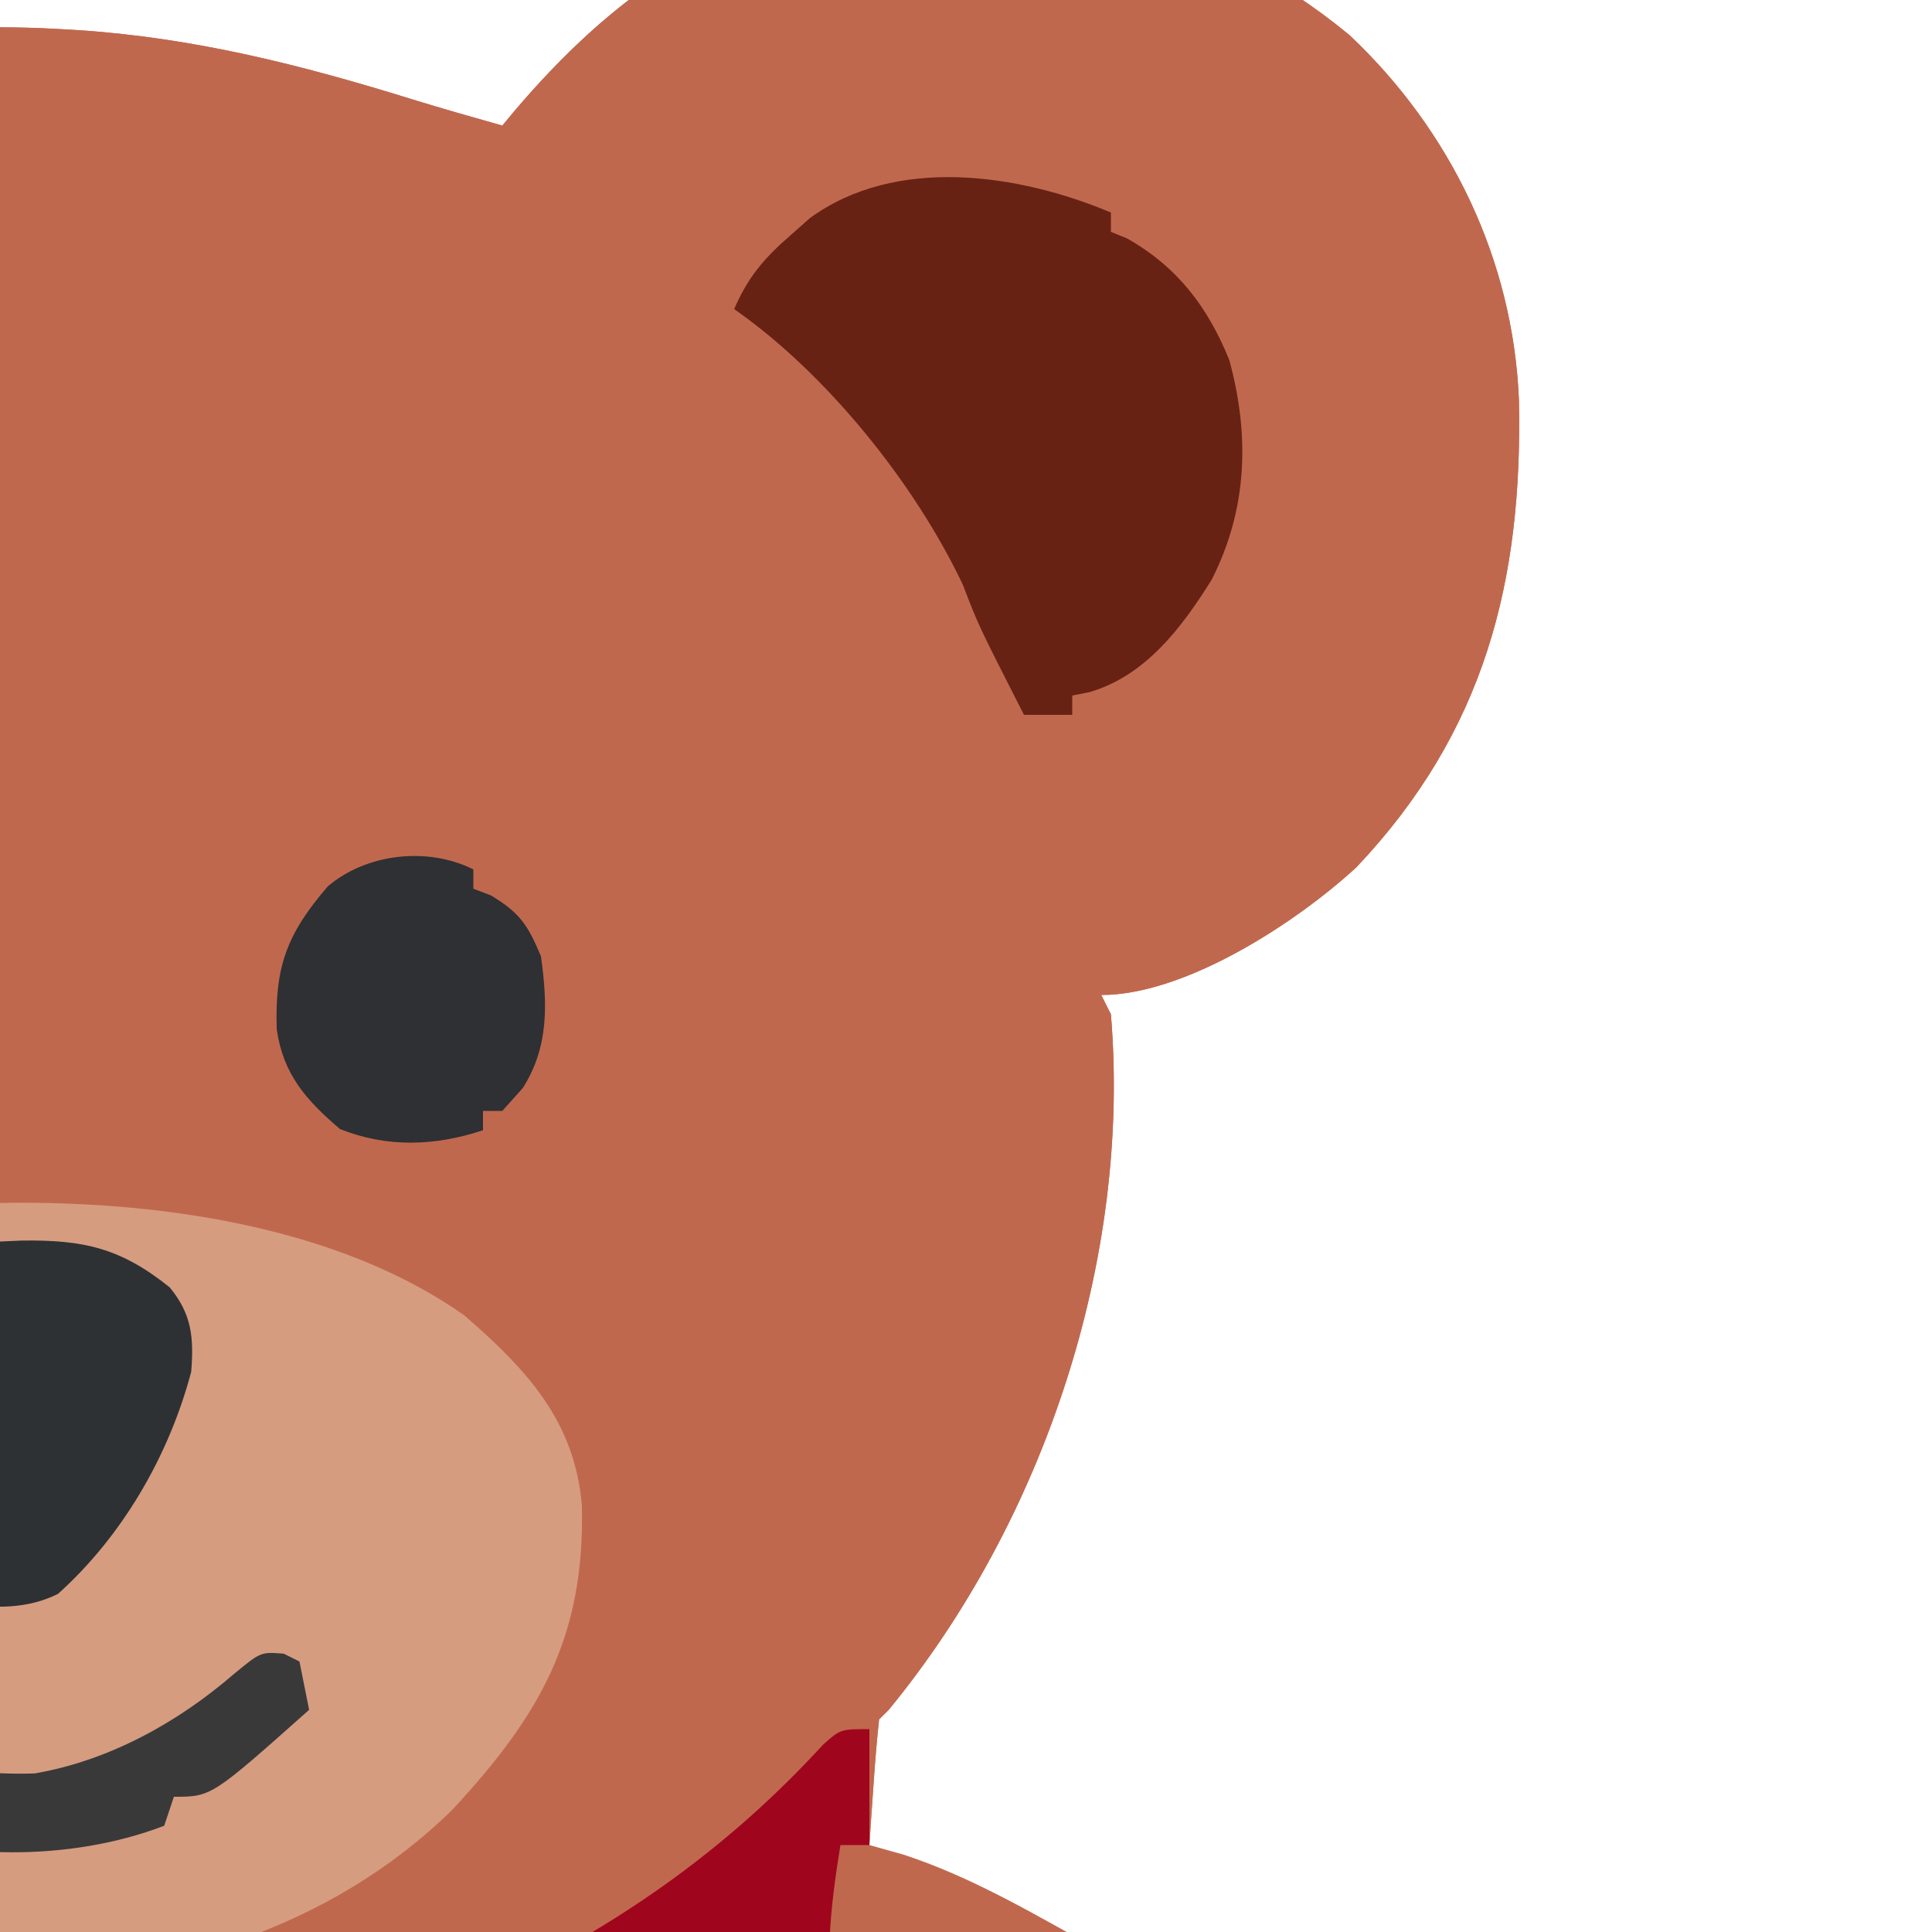
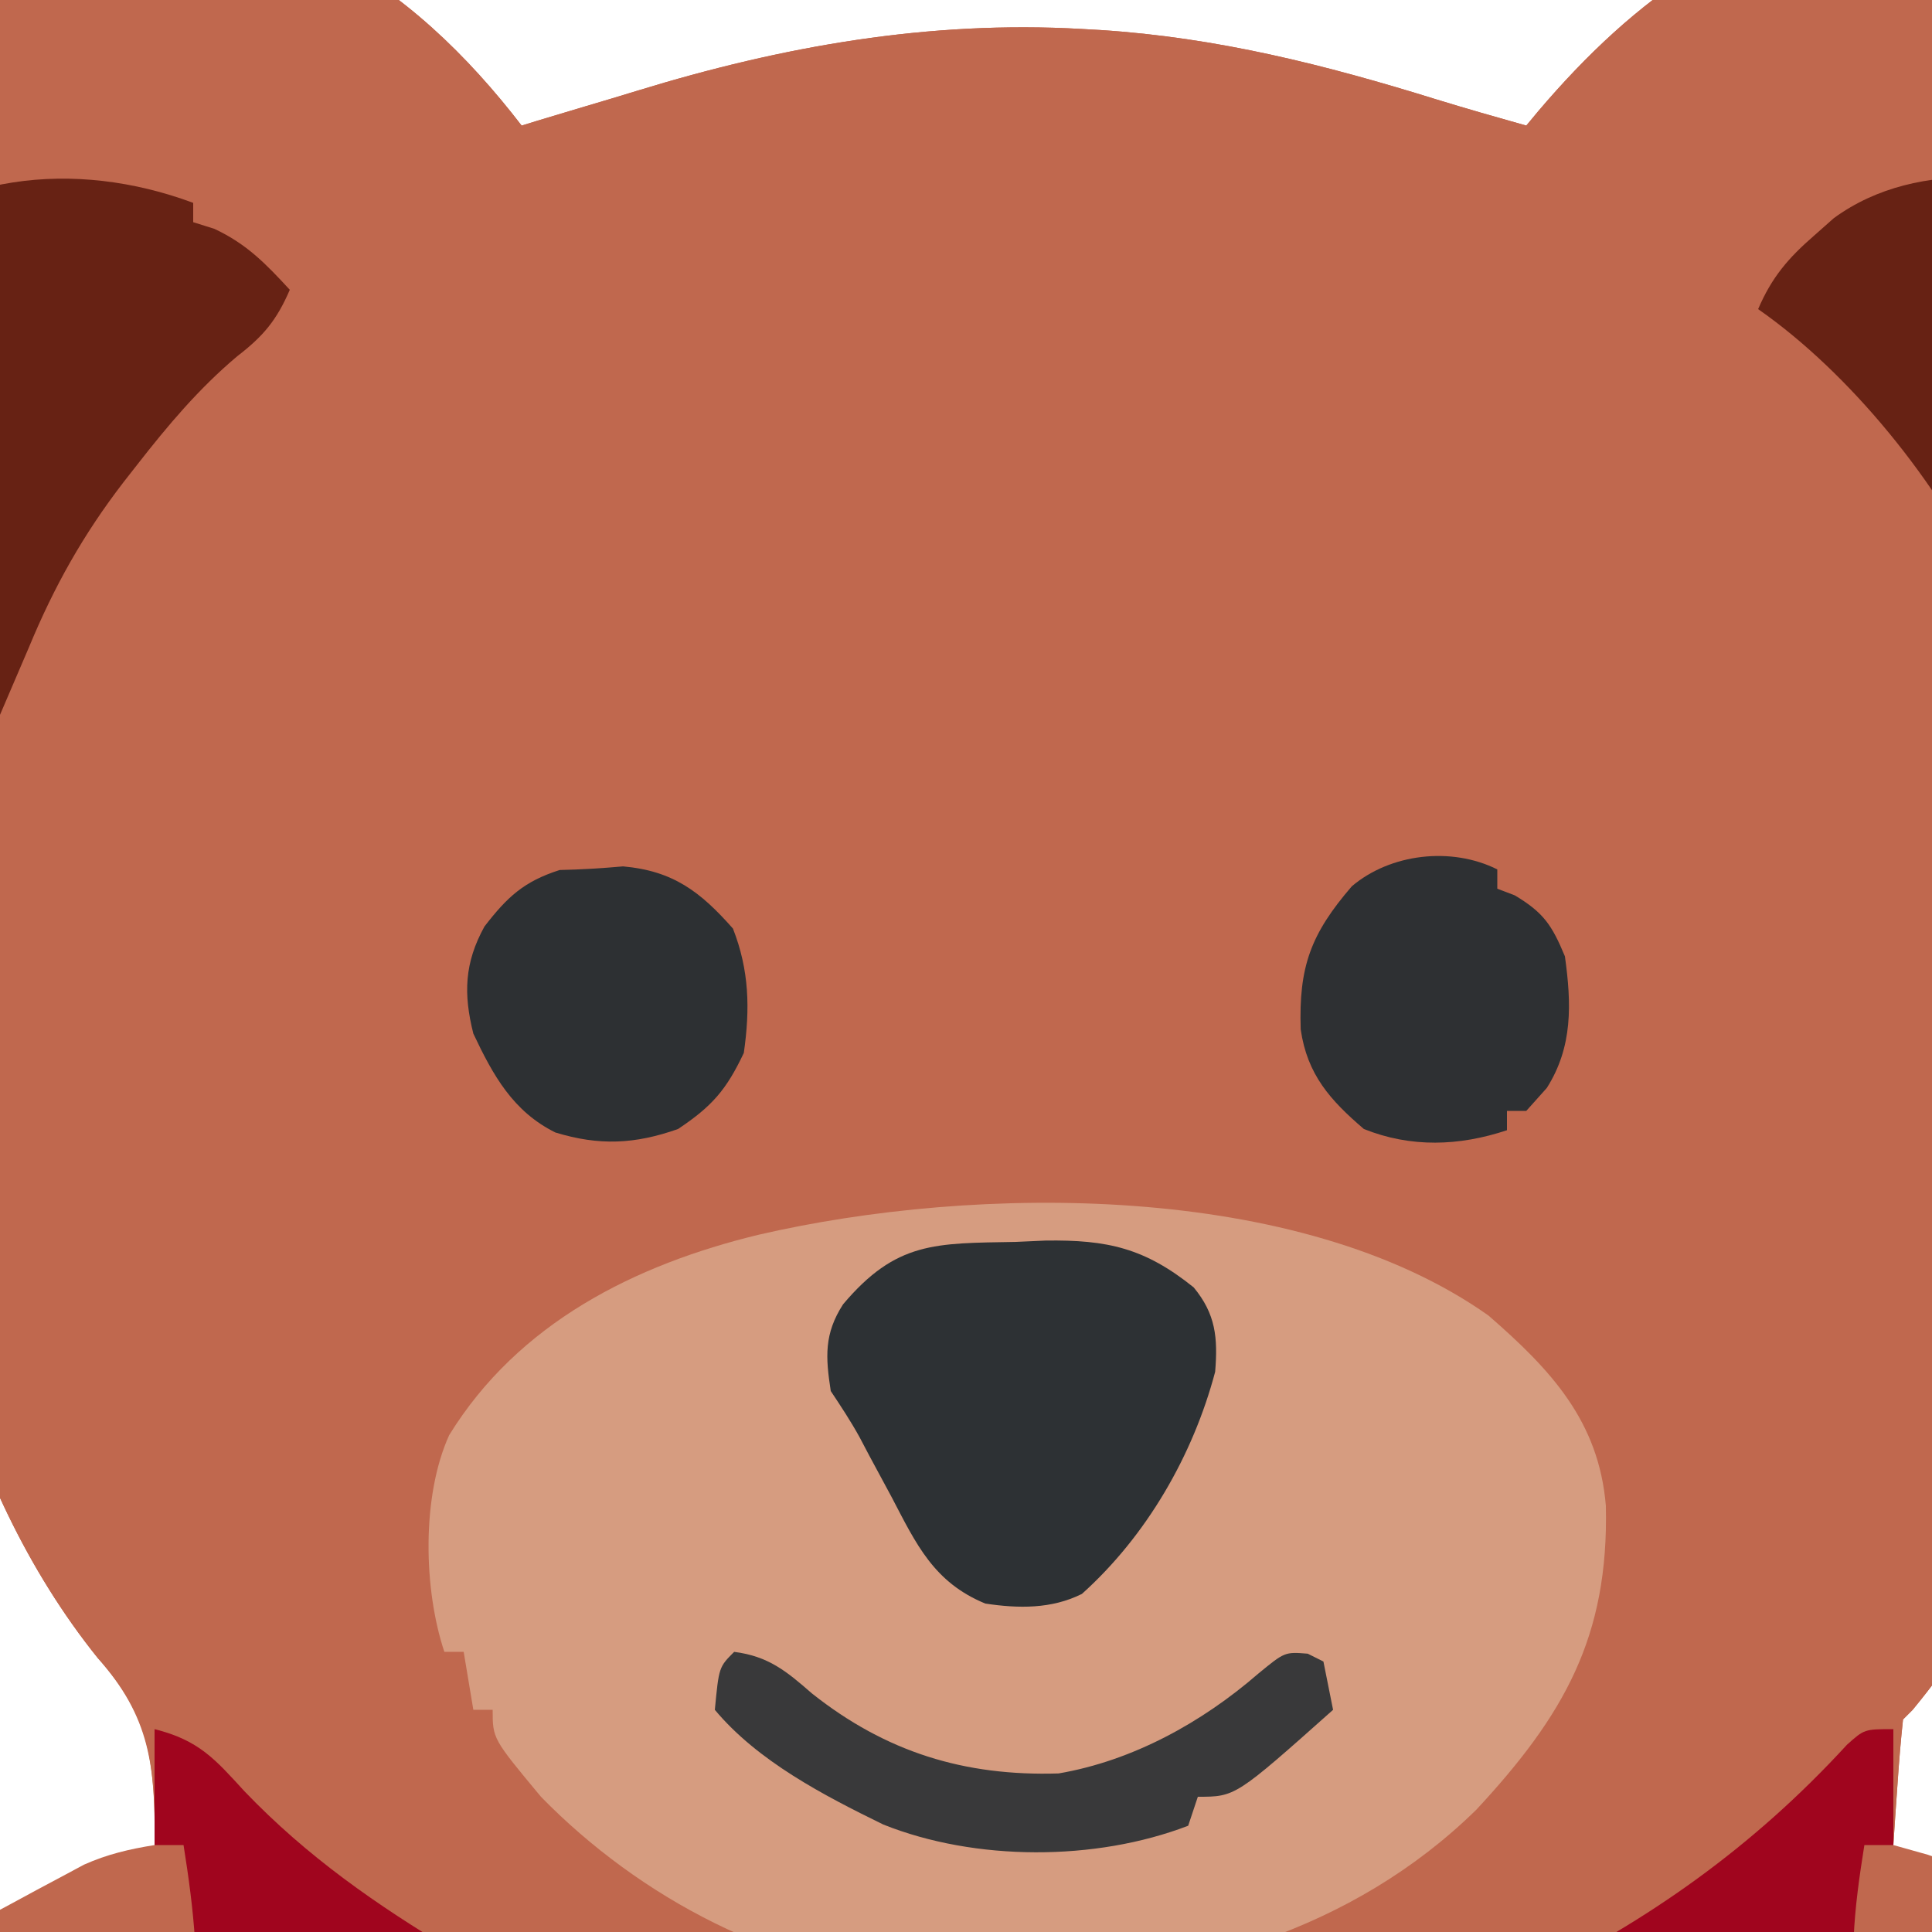
- <svg xmlns="http://www.w3.org/2000/svg" version="1.1" viewBox="256 10 200 200">
+ <svg xmlns="http://www.w3.org/2000/svg" version="1.1" viewBox="150 10 200 200">
  <path d="M0 0 C0.801 0.351 1.601 0.701 2.426 1.062 C10.671 5.164 17.429 11.76 23 19 C23.513 18.841 24.026 18.683 24.555 18.52 C26.25 18.003 27.949 17.495 29.648 16.992 C31.418 16.468 33.187 15.943 34.95 15.399 C50.008 10.774 65.185 8.099 81 9 C81.633 9.036 82.266 9.072 82.917 9.108 C95.026 9.888 106.184 12.712 117.744 16.305 C120.816 17.251 123.905 18.129 127 19 C127.412 18.504 127.825 18.007 128.25 17.496 C138.117 5.889 149.829 -2.883 165.582 -4.219 C184.235 -5.005 199.824 -2.622 214.688 9.625 C225.2 19.535 231.634 32.901 232.238 47.371 C232.65 66.141 228.688 81.772 215.41 95.781 C209.167 101.528 197.711 109 189 109 C189.33 109.66 189.66 110.32 190 111 C192.123 136.324 183.035 163.486 167 183 C166.67 183.33 166.34 183.66 166 184 C165.765 186.183 165.586 188.372 165.438 190.562 C165.354 191.76 165.27 192.958 165.184 194.191 C165.123 195.118 165.062 196.045 165 197 C166.176 197.33 167.351 197.66 168.562 198 C175.801 200.378 182.362 204.318 189 208 C189 208.66 189 209.32 189 210 C189.521 210.224 190.042 210.449 190.578 210.68 C215.63 224.337 229.883 250.646 238 277 C244.763 302.942 247.663 333.313 234.188 357.52 C231.455 362.074 228.12 365.662 224 369 C222.515 370.238 222.515 370.238 221 371.5 C220.34 371.995 219.68 372.49 219 373 C219.969 373.887 220.939 374.774 221.938 375.688 C235.768 389.658 241.299 405.602 241.315 425.045 C241.009 445.103 232.362 463.207 218.625 477.75 C202.536 492.867 182.116 498.912 160.43 498.348 C143.739 497.536 130.71 490.627 119 479 C118.153 478.223 118.153 478.223 117.289 477.43 C107.637 467.675 104.308 452.203 103.625 439.062 C103.05 429.952 100.919 421.304 94 415 C84.783 409.795 75.003 408.405 64.75 411.25 C57.892 413.561 53.523 416.562 50 423 C47.448 429.206 46.539 435.033 46.125 441.688 C44.63 459.783 37.776 473.716 23.875 485.5 C18.565 489.779 13.408 492.702 7 495 C6.135 495.318 5.27 495.637 4.379 495.965 C-14.542 501.789 -35.171 498.099 -52.408 489.201 C-70.727 479.237 -82.918 462.817 -89 443 C-90.715 436.185 -91.358 429.642 -91.312 422.625 C-91.307 421.706 -91.301 420.787 -91.295 419.84 C-90.986 402.504 -84.226 389.92 -73 377 C-71.659 375.339 -70.324 373.674 -69 372 C-69.496 371.66 -69.993 371.319 -70.504 370.969 C-82.466 362.434 -89.105 351.672 -91.875 337.125 C-97.434 303.055 -89.054 264.64 -69 236.375 C-62.453 227.503 -54.779 220.58 -46 214 C-44.546 212.793 -44.546 212.793 -43.062 211.562 C-41 210 -41 210 -39 210 C-39 209.34 -39 208.68 -39 208 C-35.943 206.344 -32.879 204.702 -29.812 203.062 C-28.948 202.594 -28.084 202.125 -27.193 201.643 C-26.352 201.195 -25.511 200.747 -24.645 200.285 C-23.875 199.871 -23.105 199.458 -22.312 199.031 C-19.878 197.946 -17.624 197.424 -15 197 C-14.912 188.859 -15.448 183.74 -20.898 177.617 C-35.376 159.587 -41.362 133.708 -40 111 C-39.67 110.34 -39.34 109.68 -39 109 C-39.594 108.853 -40.189 108.706 -40.801 108.555 C-55.231 104.65 -66.691 96.916 -74.43 84.012 C-82.487 68.559 -85.102 50.513 -79.969 33.594 C-74.195 18.135 -64.275 7.233 -49.312 0.125 C-34.494 -6.466 -14.818 -6.654 0 0 Z " fill="#C0684E" transform="translate(181,4)" />
  <path d="M0 0 C0.801 0.351 1.601 0.701 2.426 1.062 C10.671 5.164 17.429 11.76 23 19 C23.513 18.841 24.026 18.683 24.555 18.52 C26.25 18.003 27.949 17.495 29.648 16.992 C31.418 16.468 33.187 15.943 34.95 15.399 C50.008 10.774 65.185 8.099 81 9 C81.633 9.036 82.266 9.072 82.917 9.108 C95.026 9.888 106.184 12.712 117.744 16.305 C120.816 17.251 123.905 18.129 127 19 C127.412 18.504 127.825 18.007 128.25 17.496 C138.117 5.889 149.829 -2.883 165.582 -4.219 C184.235 -5.005 199.824 -2.622 214.688 9.625 C225.2 19.535 231.634 32.901 232.238 47.371 C232.65 66.141 228.688 81.772 215.41 95.781 C209.167 101.528 197.711 109 189 109 C189.33 109.66 189.66 110.32 190 111 C192.123 136.324 183.035 163.486 167 183 C166.67 183.33 166.34 183.66 166 184 C165.765 186.183 165.586 188.372 165.438 190.562 C165.354 191.76 165.27 192.958 165.184 194.191 C165.123 195.118 165.062 196.045 165 197 C164.01 197 163.02 197 162 197 C161.482 200.254 161.024 203.419 160.887 206.715 C160.367 218.005 156.853 226.673 149.258 235.062 C143.301 240.174 138.989 241.616 131.312 241.312 C130.567 241.303 129.821 241.293 129.053 241.283 C125.554 241.211 122.367 240.929 119 240 C119.303 240.706 119.606 241.413 119.918 242.141 C128.786 263.861 131.43 285.705 131 309 C130.14 309.135 129.28 309.271 128.395 309.41 C114.958 311.857 103.689 317.107 95 328 C93.121 330.913 91.475 333.864 90 337 C89.34 337 88.68 337 88 337 C87.903 336.064 87.903 336.064 87.804 335.109 C86.277 320.534 84.501 306.016 82.5 291.5 C77.123 252.395 77.123 252.395 76.211 233.625 C76.097 230.891 76.097 230.891 75 228 C73.927 231.219 73.682 233.941 73.422 237.324 C73.315 238.656 73.208 239.988 73.1 241.319 C73.043 242.028 72.987 242.738 72.929 243.468 C71.335 263.254 68.884 282.907 66.314 302.585 C65.801 306.532 65.295 310.479 64.789 314.426 C63.866 321.618 62.936 328.809 62 336 C58.416 334.805 58.176 334.025 56.312 330.875 C52.957 325.61 48.663 320.831 43 318 C43 317.34 43 316.68 43 316 C41.855 315.629 41.855 315.629 40.688 315.25 C36.723 313.906 32.802 312.462 28.879 311 C25.613 309.866 22.331 308.925 19 308 C18.527 283.807 22.207 261.599 31 239 C30.468 239.313 29.935 239.626 29.387 239.949 C22.429 243.012 14.031 242.65 7 240.082 C-1.191 235.65 -6.582 226.857 -9.516 218.164 C-10.351 214.431 -10.58 210.667 -10.816 206.855 C-11.03 203.526 -11.476 200.293 -12 197 C-12.99 197 -13.98 197 -15 197 C-14.991 196.166 -14.982 195.332 -14.973 194.473 C-15.167 187.087 -16.012 183.107 -20.898 177.617 C-35.376 159.587 -41.362 133.708 -40 111 C-39.67 110.34 -39.34 109.68 -39 109 C-39.594 108.853 -40.189 108.706 -40.801 108.555 C-55.231 104.65 -66.691 96.916 -74.43 84.012 C-82.487 68.559 -85.102 50.513 -79.969 33.594 C-74.195 18.135 -64.275 7.233 -49.312 0.125 C-34.494 -6.466 -14.818 -6.654 0 0 Z " fill="#C0684E" transform="translate(181,4)" />
  <path d="M0 0 C6.459 5.616 11.428 10.931 12.152 19.699 C12.463 33.269 7.814 41.377 -1.234 51.133 C-14.018 63.683 -31.505 68.771 -49.023 68.941 C-51.378 68.914 -53.732 68.873 -56.086 68.816 C-56.953 68.8 -57.821 68.783 -58.715 68.766 C-73.467 67.915 -87.865 60.287 -98.086 49.816 C-103.086 43.807 -103.086 43.807 -103.086 40.816 C-103.746 40.816 -104.406 40.816 -105.086 40.816 C-105.416 38.836 -105.746 36.856 -106.086 34.816 C-106.746 34.816 -107.406 34.816 -108.086 34.816 C-110.243 28.345 -110.457 18.704 -107.586 12.379 C-100.44 0.788 -88.401 -5.26 -75.523 -8.371 C-53.106 -13.552 -19.662 -13.913 0 0 Z " fill="#D69C80" transform="translate(304.0859,146.1836)" />
  <path d="M0 0 C0 3.96 0 7.92 0 12 C-0.99 12 -1.98 12 -3 12 C-3.518 15.254 -3.976 18.419 -4.113 21.715 C-4.633 33.005 -8.147 41.673 -15.742 50.062 C-21.699 55.174 -26.011 56.616 -33.688 56.312 C-34.806 56.298 -34.806 56.298 -35.947 56.283 C-39.446 56.211 -42.633 55.929 -46 55 C-45.697 55.706 -45.394 56.413 -45.082 57.141 C-36.214 78.861 -33.57 100.705 -34 124 C-34.86 124.135 -35.72 124.271 -36.605 124.41 C-50.042 126.857 -61.311 132.107 -70 143 C-71.879 145.913 -73.525 148.864 -75 152 C-75.66 152 -76.32 152 -77 152 C-77.065 151.376 -77.129 150.752 -77.196 150.109 C-78.64 136.33 -80.283 122.597 -82.173 108.874 C-85.422 85.279 -88.374 61.837 -89 38 C-87.872 37.914 -86.744 37.827 -85.582 37.738 C-76.525 36.962 -67.729 35.715 -58.875 33.625 C-58.024 33.428 -57.173 33.231 -56.296 33.029 C-50.542 31.609 -45.328 29.583 -40 27 C-39.373 26.7 -38.745 26.4 -38.099 26.091 C-25.319 19.849 -14.456 12.143 -4.805 1.617 C-3 0 -3 0 0 0 Z " fill="#A0051E" transform="translate(346,189)" />
  <path d="M0 0 C4.595 1.149 6.257 3.102 9.312 6.438 C15.79 13.202 22.989 18.207 31 23 C32.241 23.752 32.241 23.752 33.508 24.52 C50.144 33.649 70.273 37.303 89 38 C88.674 54.135 87.085 69.985 85.024 85.976 C83.54 97.514 82.146 109.064 80.734 120.611 C79.955 126.971 79.173 133.331 78.391 139.691 C78.12 141.891 77.85 144.091 77.579 146.291 C77.386 147.861 77.193 149.43 77 151 C73.416 149.805 73.176 149.025 71.312 145.875 C67.957 140.61 63.663 135.831 58 133 C58 132.34 58 131.68 58 131 C56.855 130.629 56.855 130.629 55.688 130.25 C51.723 128.906 47.802 127.462 43.879 126 C40.613 124.866 37.331 123.925 34 123 C33.527 98.807 37.207 76.599 46 54 C45.468 54.313 44.935 54.626 44.387 54.949 C37.429 58.012 29.031 57.65 22 55.082 C13.809 50.65 8.418 41.857 5.484 33.164 C4.649 29.431 4.42 25.667 4.184 21.855 C3.97 18.526 3.524 15.293 3 12 C2.01 12 1.02 12 0 12 C0 8.04 0 4.08 0 0 Z " fill="#A0051E" transform="translate(166,189)" />
  <path d="M0 0 C8.318 5.702 13.734 11.467 16.085 21.553 C18.58 34.988 15.817 46.142 8.484 57.578 C7.519 58.977 6.515 60.351 5.484 61.703 C4.734 62.692 3.984 63.681 3.211 64.699 C-3.169 72.261 -14.834 77.347 -24.516 78.703 C-28.876 78.972 -33.154 78.913 -37.516 78.703 C-38.629 78.709 -38.629 78.709 -39.766 78.715 C-46.808 78.445 -52.438 73.746 -57.262 68.977 C-60.516 65.234 -60.516 65.234 -60.516 62.703 C-61.176 62.703 -61.836 62.703 -62.516 62.703 C-65.523 55.736 -66.904 49.366 -66.891 41.828 C-66.892 41.115 -66.893 40.403 -66.895 39.668 C-66.805 35.335 -66.094 31.732 -64.516 27.703 C-63.856 27.703 -63.196 27.703 -62.516 27.703 C-62.495 26.899 -62.474 26.094 -62.453 25.266 C-60.053 16.146 -50.794 7.608 -43.266 2.203 C-40.516 0.703 -40.516 0.703 -36.516 0.703 C-36.516 0.043 -36.516 -0.617 -36.516 -1.297 C-24.903 -6.458 -11.016 -6.512 0 0 Z " fill="#D89D81" transform="translate(378.5156,403.2969)" />
  <path d="M0 0 C9.97 5.707 19.137 12.805 24.5 23.25 C24.5 24.57 24.5 25.89 24.5 27.25 C25.16 27.25 25.82 27.25 26.5 27.25 C28.357 31.988 28.884 36.331 28.875 41.375 C28.876 42.115 28.878 42.856 28.879 43.619 C28.752 50.307 27.152 56.105 24.5 62.25 C23.84 62.25 23.18 62.25 22.5 62.25 C22.253 62.807 22.005 63.364 21.75 63.938 C18.9 69.209 15.849 71.952 10.438 74.5 C9.395 75 8.352 75.5 7.277 76.016 C-1.41 79.877 -12.839 79.466 -21.875 76.688 C-35.8 71.201 -45.123 62.157 -51.527 48.637 C-55.654 38.511 -56.39 25.926 -52.609 15.457 C-49.343 8.959 -44.478 3.368 -38.5 -0.75 C-37.18 -0.75 -35.86 -0.75 -34.5 -0.75 C-34.5 -1.41 -34.5 -2.07 -34.5 -2.75 C-23.195 -7.133 -10.535 -5.498 0 0 Z " fill="#D89D81" transform="translate(171.5,403.75)" />
  <path d="M0 0 C3.312 0.938 3.312 0.938 5.312 2.938 C6.262 8.658 4.938 13.815 3.172 19.223 C-0.978 32.332 -2.834 45.912 -2.938 59.625 C-2.947 60.392 -2.956 61.158 -2.966 61.948 C-2.979 67.284 -2.979 67.284 -0.688 71.938 C0.302 72.267 1.292 72.597 2.312 72.938 C4.066 75.336 4.066 75.336 5.875 78.312 C6.474 79.29 7.074 80.267 7.691 81.273 C8.226 82.153 8.761 83.032 9.312 83.938 C10.303 85.422 10.303 85.422 11.312 86.938 C15.436 98.926 13.178 110.273 9.312 121.938 C10.196 122.213 11.079 122.489 11.988 122.773 C31.231 129.512 46.805 144.825 57.312 161.938 C58.723 165.006 59.56 167.637 60.312 170.938 C60.972 170.938 61.633 170.938 62.312 170.938 C62.744 176.203 62.744 176.203 62.312 178.938 C59.848 181.191 58.034 181.775 54.812 182.5 C50.939 181.628 49.389 179.105 47.312 175.938 C45.558 172.964 43.847 169.966 42.133 166.969 C39.536 162.645 36.59 158.764 33.312 154.938 C32.568 154.05 32.568 154.05 31.809 153.145 C21.51 141.865 7.25 135.872 -7.316 132.551 C-9.688 131.938 -9.688 131.938 -10.688 130.938 C-14.617 130.652 -18.561 130.705 -22.5 130.688 C-23.587 130.667 -24.675 130.646 -25.795 130.625 C-32.575 130.593 -38.515 131.361 -45.032 133.253 C-49.108 134.303 -52.496 134.337 -56.688 133.938 C-58.398 132.66 -58.398 132.66 -59.688 130.938 C-60.14 127.77 -60.387 125.942 -59.688 122.938 C-54.47 117.26 -44.917 116.312 -37.506 115.781 C-32.108 115.577 -26.713 115.661 -21.312 115.75 C-19.69 115.765 -18.068 115.779 -16.445 115.791 C-12.526 115.824 -8.607 115.875 -4.688 115.938 C-1.937 108.154 -1.154 99.3 -3.457 91.246 C-5.193 87.817 -7.168 85.367 -10.138 82.907 C-14.262 79.461 -17.211 76.691 -18.646 71.411 C-19.007 67.226 -19.031 63.191 -18.875 59 C-18.863 58.251 -18.851 57.502 -18.838 56.73 C-18.62 44.326 -16.6 32.553 -13.5 20.562 C-13.307 19.808 -13.114 19.053 -12.915 18.276 C-8.087 -0.137 -8.087 -0.137 0 0 Z " fill="#944135" transform="translate(171.6875,241.0625)" />
  <path d="M0 0 C0.681 0.073 1.361 0.147 2.062 0.223 C4.72 1.203 5.462 2.583 7 4.938 C7.844 7.217 7.844 7.217 8.5 9.727 C8.746 10.658 8.992 11.59 9.246 12.55 C9.495 13.544 9.744 14.538 10 15.562 C10.261 16.599 10.521 17.635 10.79 18.702 C11.547 21.776 12.28 24.855 13 27.938 C13.187 28.725 13.373 29.513 13.565 30.325 C15.841 40.317 16.394 50.333 16.625 60.562 C16.673 61.761 16.72 62.959 16.769 64.194 C16.803 70.089 16.63 73.986 12.668 78.543 C11.464 79.694 10.241 80.827 9 81.938 C7.883 83.155 6.777 84.382 5.688 85.625 C5.217 86.144 4.746 86.664 4.262 87.199 C0.944 91.77 0.678 96.255 0.75 101.75 C0.754 102.458 0.758 103.167 0.762 103.896 C0.844 108.895 1.425 113.211 3 117.938 C4.572 117.696 4.572 117.696 6.176 117.449 C12.167 116.705 18.159 116.753 24.188 116.75 C25.33 116.738 26.473 116.726 27.65 116.713 C47.771 116.679 47.771 116.679 54.75 120.688 C57 122.938 57 122.938 58 125.938 C58 129.006 57.749 130.452 56 132.938 C51.304 135.286 45.269 134.093 40.332 132.949 C19.868 128.715 -4.224 131.825 -22 142.938 C-23.045 143.585 -24.091 144.232 -25.168 144.898 C-36.698 152.761 -43.387 163.98 -49.43 176.293 C-51.044 179.012 -52.258 180.392 -55 181.938 C-58.877 181.7 -60.741 181.11 -64 178.938 C-64.672 171.994 -64.672 171.994 -62.688 168.875 C-62.131 168.236 -61.574 167.596 -61 166.938 C-60.587 165.906 -60.175 164.875 -59.75 163.812 C-52.609 146.549 -36.015 132.756 -20 123.938 C-16.89 122.849 -14.285 122.334 -11 121.938 C-11.289 121.401 -11.578 120.865 -11.875 120.312 C-16.715 110.094 -16.434 99.23 -13 88.625 C-10.261 81.784 -6.274 74.182 -0.281 69.633 C1.882 66.771 1.438 63.442 1.375 60 C1.366 59.209 1.358 58.418 1.349 57.602 C0.977 42.048 -2.087 26.676 -7 11.938 C-7.203 9.781 -7.203 9.781 -7.25 7.438 C-7.276 6.664 -7.302 5.891 -7.328 5.094 C-7 2.938 -7 2.938 -5.734 1.152 C-3.569 -0.364 -2.593 -0.349 0 0 Z " fill="#944135" transform="translate(342,241.0625)" />
  <path d="M0 0 C0 0.66 0 1.32 0 2 C0.722 2.227 1.444 2.454 2.188 2.688 C5.532 4.248 7.516 6.303 10 9 C8.643 12.147 7.263 13.798 4.562 15.875 C0.56 19.247 -2.606 23.018 -5.812 27.125 C-6.28 27.723 -6.748 28.321 -7.23 28.937 C-11.376 34.329 -14.391 39.696 -17 46 C-17.561 47.313 -18.123 48.626 -18.688 49.938 C-19.121 50.948 -19.554 51.959 -20 53 C-28.436 51.759 -33.047 47.607 -38 41 C-42.902 34.344 -43.054 27.028 -42 19 C-40.769 15.327 -39.126 12.229 -37 9 C-36.402 8.072 -35.804 7.144 -35.188 6.188 C-25.839 -3.161 -12.204 -4.541 0 0 Z " fill="#672214" transform="translate(170,31)" />
  <path d="M0 0 C0 0.66 0 1.32 0 2 C0.557 2.227 1.114 2.454 1.688 2.688 C6.909 5.651 10.045 9.803 12.262 15.285 C14.393 23.121 14.132 30.729 10.438 38 C7.342 42.961 3.605 47.943 -2.211 49.648 C-2.801 49.764 -3.392 49.88 -4 50 C-4 50.66 -4 51.32 -4 52 C-5.65 52 -7.3 52 -9 52 C-13.728 42.712 -13.728 42.712 -15.312 38.562 C-20.294 28.047 -29.421 16.679 -39 10 C-37.582 6.698 -35.893 4.724 -33.188 2.375 C-32.188 1.489 -32.188 1.489 -31.168 0.586 C-22.304 -5.899 -9.571 -4.03 0 0 Z " fill="#672214" transform="translate(371,32)" />
  <path d="M0 0 C1.021 -0.046 2.042 -0.092 3.094 -0.139 C9.537 -0.234 13.39 0.643 18.445 4.707 C20.737 7.48 20.951 9.933 20.668 13.445 C18.368 22.124 13.548 30.45 6.875 36.438 C3.731 38.01 0.297 37.955 -3.125 37.438 C-8.454 35.245 -10.271 31.304 -12.812 26.438 C-13.586 25 -14.361 23.562 -15.137 22.125 C-15.471 21.489 -15.806 20.854 -16.151 20.199 C-17.056 18.561 -18.087 16.995 -19.125 15.438 C-19.666 11.919 -19.823 9.521 -17.852 6.461 C-12.344 -0.067 -8.306 0.149 0 0 Z " fill="#2D3134" transform="translate(255.125,138.5625)" />
  <path d="M0 0 C0 0.66 0 1.32 0 2 C0.598 2.227 1.196 2.454 1.812 2.688 C4.8 4.48 5.65 5.76 7 9 C7.678 13.89 7.836 18.351 5.125 22.625 C4.073 23.801 4.073 23.801 3 25 C2.34 25 1.68 25 1 25 C1 25.66 1 26.32 1 27 C-3.947 28.649 -8.938 28.825 -13.812 26.875 C-17.299 23.886 -19.676 21.246 -20.352 16.562 C-20.564 10.062 -19.307 6.679 -15.062 1.75 C-11.064 -1.643 -4.754 -2.377 0 0 Z " fill="#2E3033" transform="translate(305,100)" />
  <path d="M0 0 C5.171 0.462 7.993 2.604 11.375 6.438 C13.066 10.759 13.153 14.736 12.5 19.312 C10.688 23.146 9.2 24.846 5.688 27.188 C1.218 28.765 -2.459 28.936 -7.008 27.547 C-11.392 25.375 -13.453 21.643 -15.5 17.312 C-16.537 13.185 -16.422 9.987 -14.352 6.227 C-11.995 3.171 -10.273 1.559 -6.562 0.375 C-4.372 0.33 -2.182 0.195 0 0 Z " fill="#2D3033" transform="translate(214.5,99.6875)" />
  <path d="M0 0 C3.55 0.452 5.414 2.001 8.062 4.312 C15.705 10.372 23.827 12.889 33.586 12.586 C41.258 11.269 48.41 7.324 54.262 2.25 C57 0 57 0 59.375 0.188 C59.911 0.456 60.447 0.724 61 1 C61.495 3.475 61.495 3.475 62 6 C51.893 15 51.893 15 48 15 C47.67 15.99 47.34 16.98 47 18 C37.392 21.691 24.962 21.682 15.438 17.875 C9.31 14.879 2.439 11.321 -2 6 C-1.579 1.579 -1.579 1.579 0 0 Z " fill="#39393A" transform="translate(226,181)" />
  <path d="M0 0 C0.66 0.33 1.32 0.66 2 1 C-1.96 4.96 -5.92 8.92 -10 13 C-10 8.832 -7.761 6.858 -5 4 C-3.369 2.623 -1.713 1.273 0 0 Z " fill="#B76049" transform="translate(314,387)" />
  <path d="M0 0 C0.66 0.33 1.32 0.66 2 1 C-1.3 4.3 -4.6 7.6 -8 11 C-8 7.023 -6.62 5.911 -4 3 C-1.75 1.188 -1.75 1.188 0 0 Z " fill="#79301F" transform="translate(141,32)" />
</svg>
